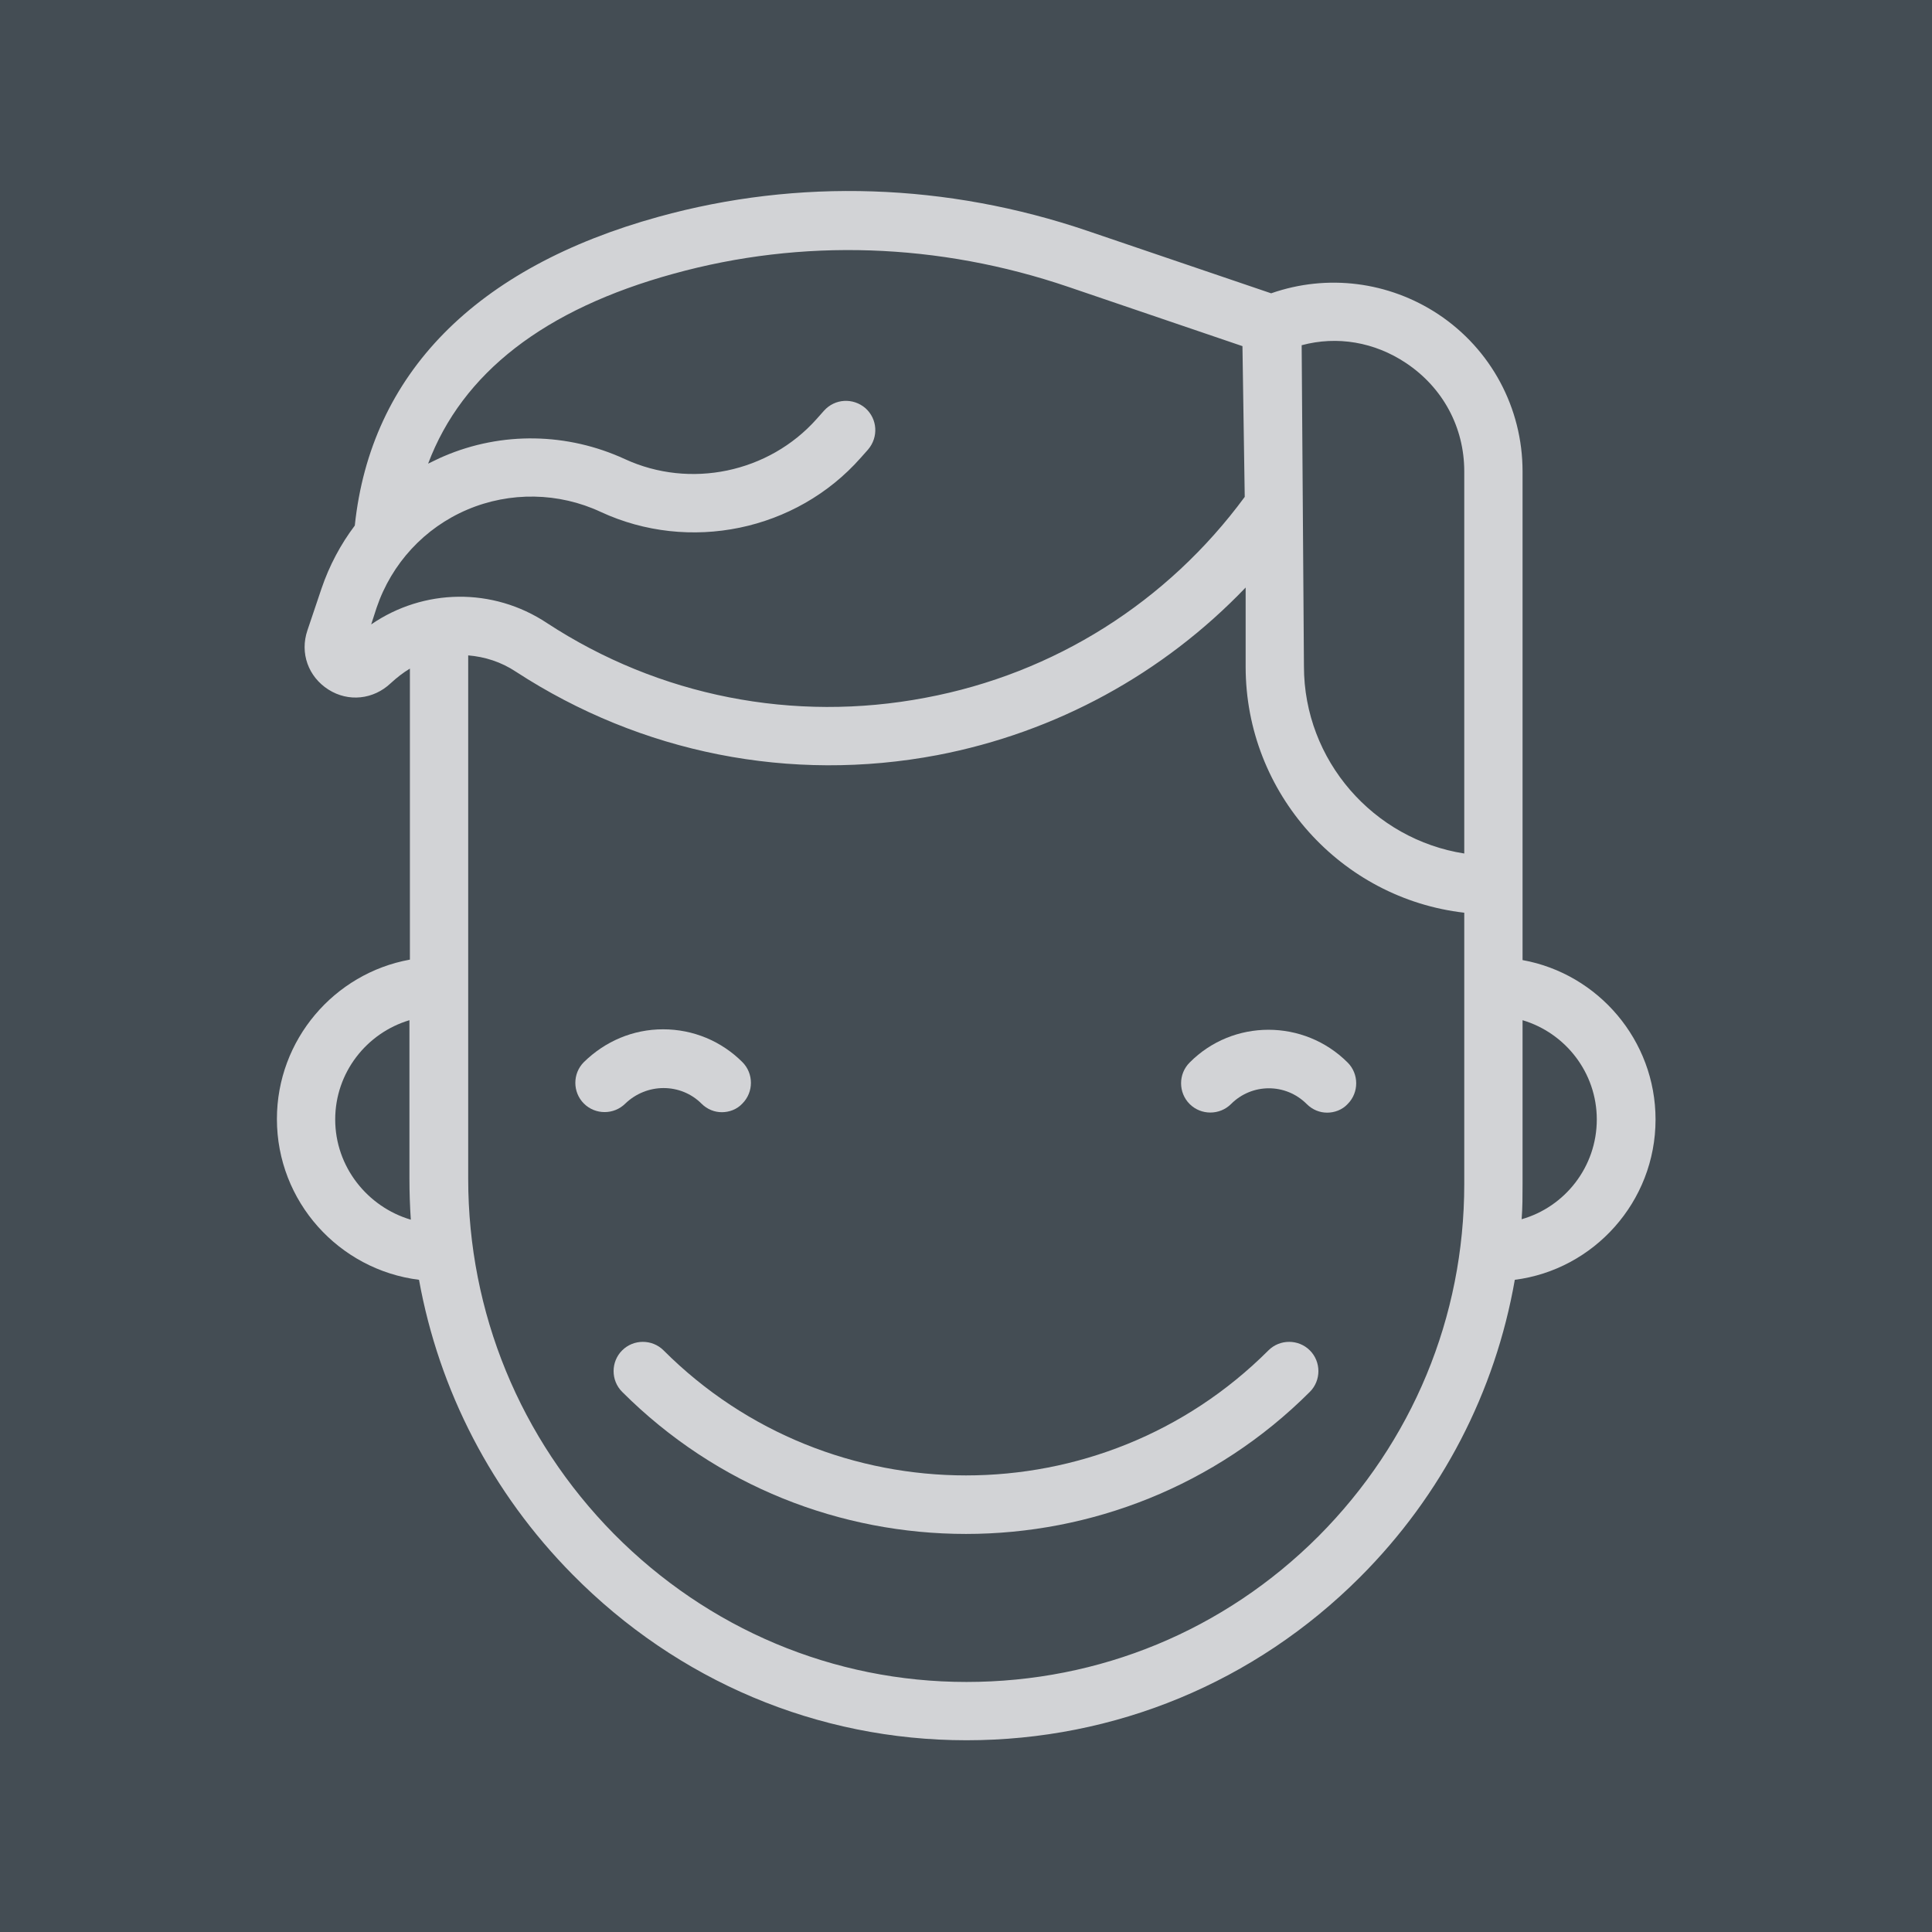
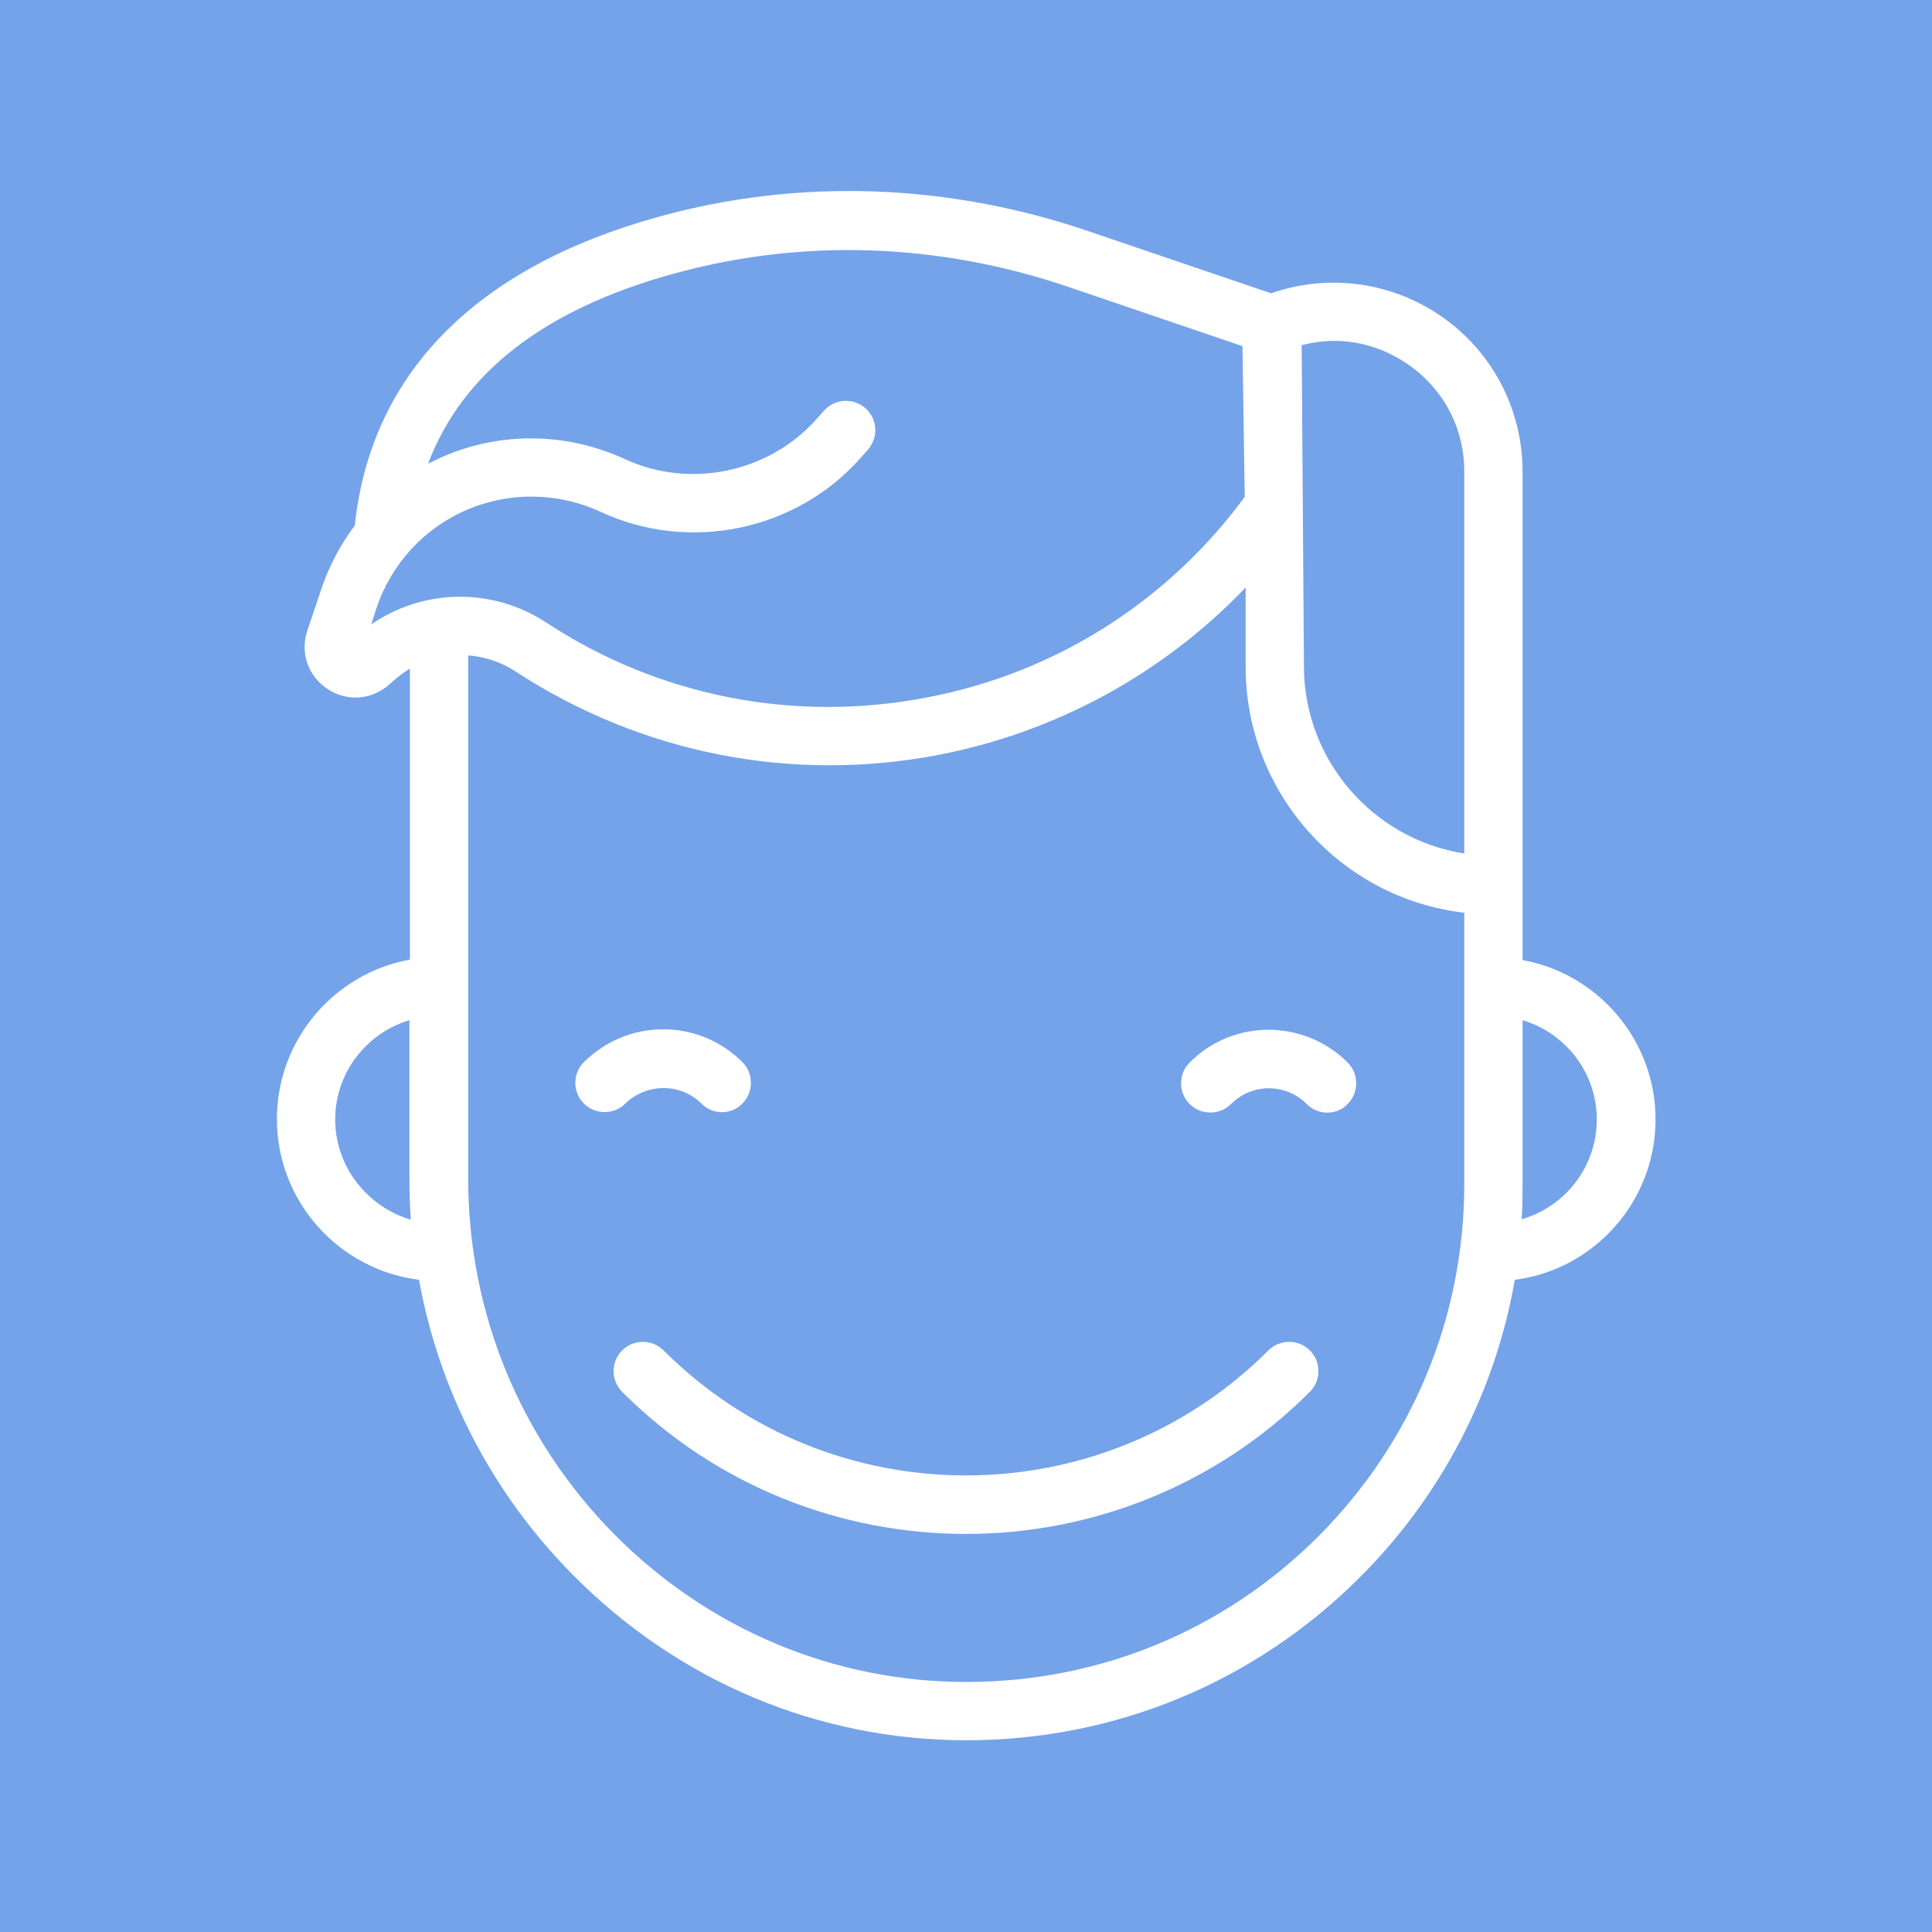
<svg xmlns="http://www.w3.org/2000/svg" version="1.1" id="Capa_1" x="0px" y="0px" viewBox="-93 184.8 424.2 424.2" style="enable-background:new -93 184.8 424.2 424.2;" xml:space="preserve">
  <style type="text/css">
- 	.st0{fill:#444D54;}
- 	.st1{fill:#D2D3D6;}
+ 	.st0{fill:#74a3e9;}
+ 	.st1{fill:#FFF;}
</style>
  <rect x="-93" y="184.8" class="st0" width="424.2" height="424.2" />
  <g>
    <path class="st1" d="M52.7,423.7c3.1,0,6.1,1.2,8.3,3.4c1.3,1.3,2.9,1.9,4.5,1.9c1.6,0,3.3-0.6,4.5-1.9c2.5-2.5,2.5-6.6,0-9.1   c-4.6-4.6-10.8-7.2-17.4-7.2s-12.7,2.6-17.4,7.2c-2.5,2.5-2.5,6.6,0,9.1c2.5,2.5,6.6,2.5,9.1,0C46.6,424.9,49.6,423.7,52.7,423.7z" />
    <path class="st1" d="M168.2,418.1c-2.5,2.5-2.5,6.6,0,9.1c2.5,2.5,6.6,2.5,9.1,0c4.6-4.6,12-4.6,16.6,0c1.3,1.3,2.9,1.9,4.5,1.9   c1.6,0,3.3-0.6,4.5-1.9c2.5-2.5,2.5-6.6,0-9.1C193.3,408.5,177.7,408.5,168.2,418.1z" />
    <path class="st1" d="M185.5,481.3c-36.6,36.6-96.2,36.6-132.8,0c-2.5-2.5-6.6-2.5-9.1,0c-2.5,2.5-2.5,6.6,0,9.1   c20.8,20.8,48.1,31.2,75.5,31.2c27.3,0,54.7-10.4,75.5-31.2c2.5-2.5,2.5-6.6,0-9.1C192.1,478.8,188,478.8,185.5,481.3z" />
    <path class="st1" d="M270.5,430.6c0-17.4-12.6-32-29.2-35V288.3c0-13.9-6.9-26.8-18.5-34.5c-10.9-7.2-24.4-8.9-36.7-4.6l-40.3-13.7   c-30.9-10.5-63.5-11.6-94.2-3.1c-40.2,11.1-63.2,34.5-66.7,67.8c-3.1,4.1-5.6,8.8-7.3,13.8l-3.1,9.2c-1.7,5,0.2,10.2,4.6,13   c4.4,2.8,9.9,2.2,13.7-1.4c1.3-1.2,2.7-2.3,4.2-3.2v63.9c-16.6,3-29.2,17.6-29.2,35c0,18.1,13.6,33.1,31.2,35.3   c4.4,24.3,16,46.8,33.7,64.7c23.1,23.4,53.8,36.4,86.5,36.4c0,0,0,0,0,0c32.6,0,63.3-12.7,86.4-35.8c18-18,29.7-40.7,34-65.3   C256.9,463.6,270.5,448.7,270.5,430.6z M215.7,264.5c8.1,5.4,12.8,14.1,12.8,23.8v83.9c-19.9-3.1-35.2-20.4-35.2-41.1l-0.5-70.5   C200.6,258.5,208.8,259.9,215.7,264.5z M-11.5,321.9l1.2-3.7c3.3-9.7,10.5-17.5,19.9-21.5c9.4-4,20.1-3.8,29.3,0.5   c19.4,9,42.9,4.2,57.1-11.9l1.6-1.8c2.3-2.7,2.1-6.7-0.6-9.1c-2.7-2.3-6.7-2.1-9.1,0.6l-1.6,1.8c-10.5,11.8-27.8,15.4-42.1,8.8   c-12.6-5.8-27-6.1-39.8-0.6c-1.2,0.5-2.3,1.1-3.4,1.6c7.5-19.9,25.5-33.9,53.9-41.7c28.2-7.8,58.2-6.8,86.7,2.9l38.2,13l0.5,33.1   c-17,23.1-41.8,38.8-70.1,44.1c-28.9,5.5-58.5-0.3-83.1-16.4C15.2,313.7,0,314-11.5,321.9z M-19.4,430.6c0-10.3,6.9-19,16.3-21.8   v34.8c0,3,0.1,6,0.3,9C-12.3,449.8-19.4,441-19.4,430.6z M196.5,522.1c-20.7,20.7-48.1,32-77.3,32c0,0,0,0,0,0   c-29.2,0-56.7-11.6-77.4-32.5c-20.6-20.9-32-48.6-32-78V328.7c3.6,0.3,7.2,1.4,10.5,3.6c27.5,17.9,60.3,24.4,92.5,18.3   c26.1-5,49.6-17.9,67.7-36.8v17.4c0,27.8,21,50.9,48,54v59.6C228.5,474,217.1,501.4,196.5,522.1z M241.1,452.5   c0.2-2.6,0.2-5.1,0.2-7.7v-36c9.4,2.8,16.3,11.5,16.3,21.8C257.6,441,250.6,449.8,241.1,452.5z" />
  </g>
</svg>
